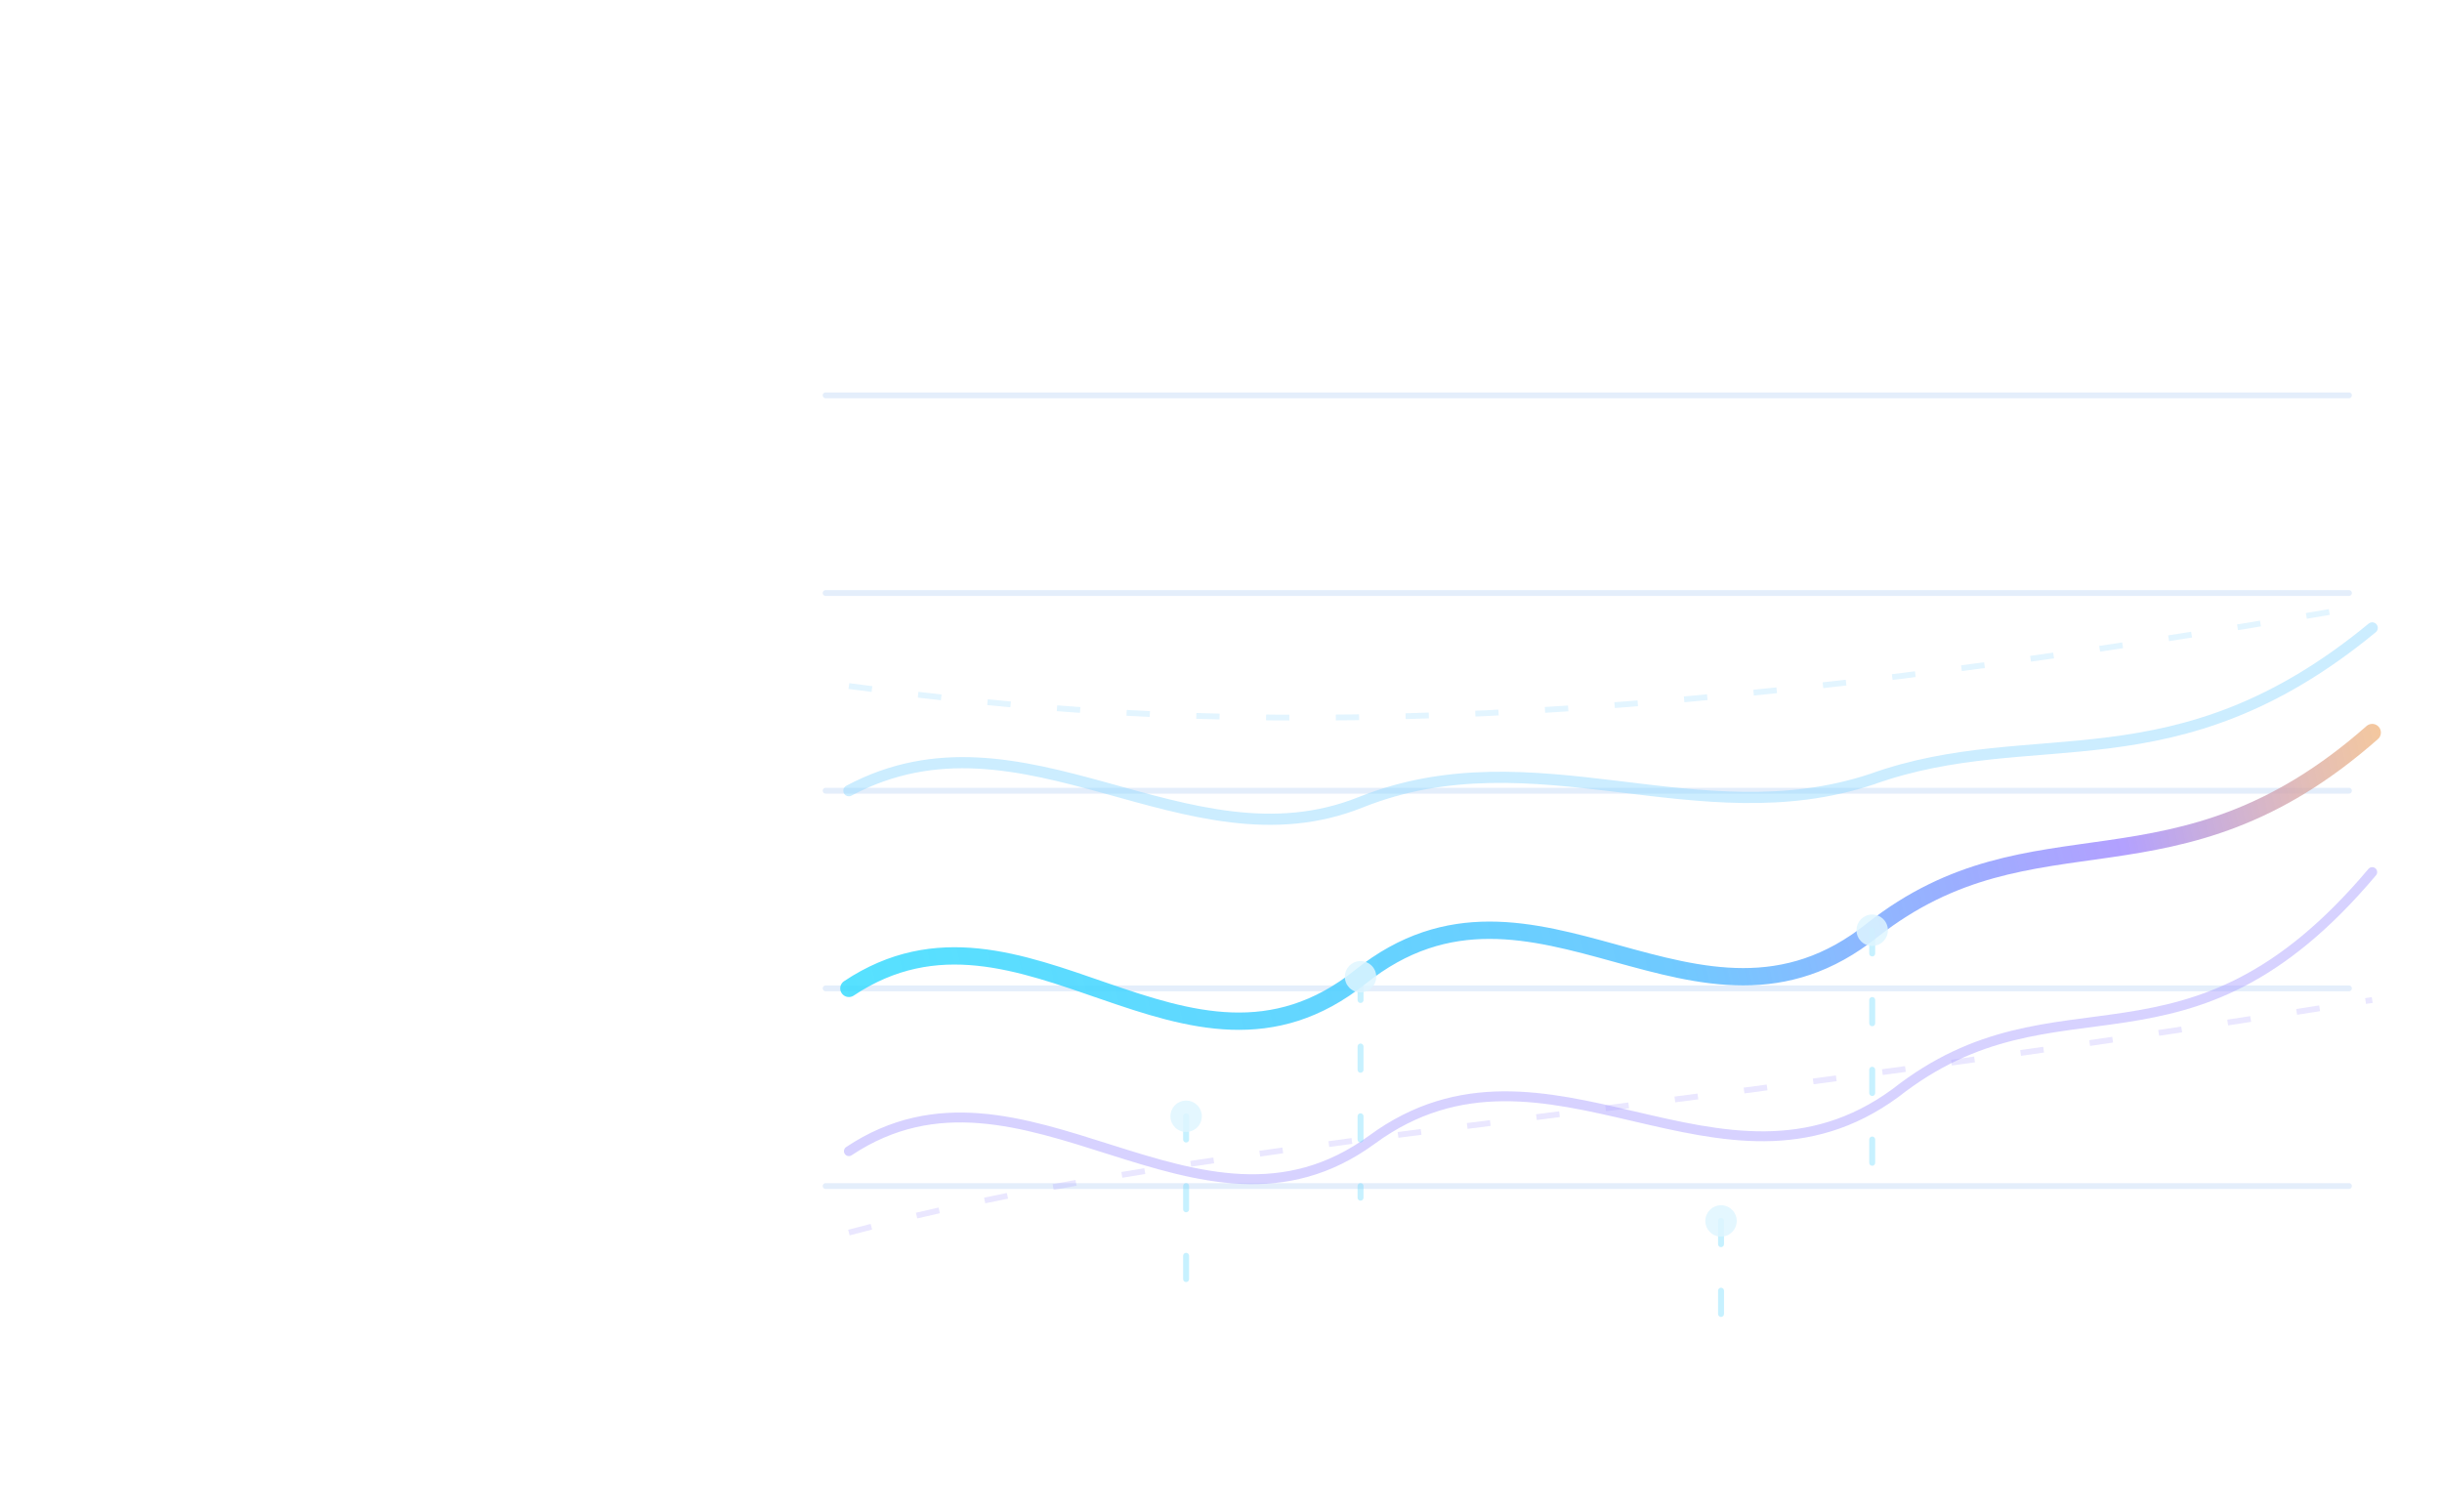
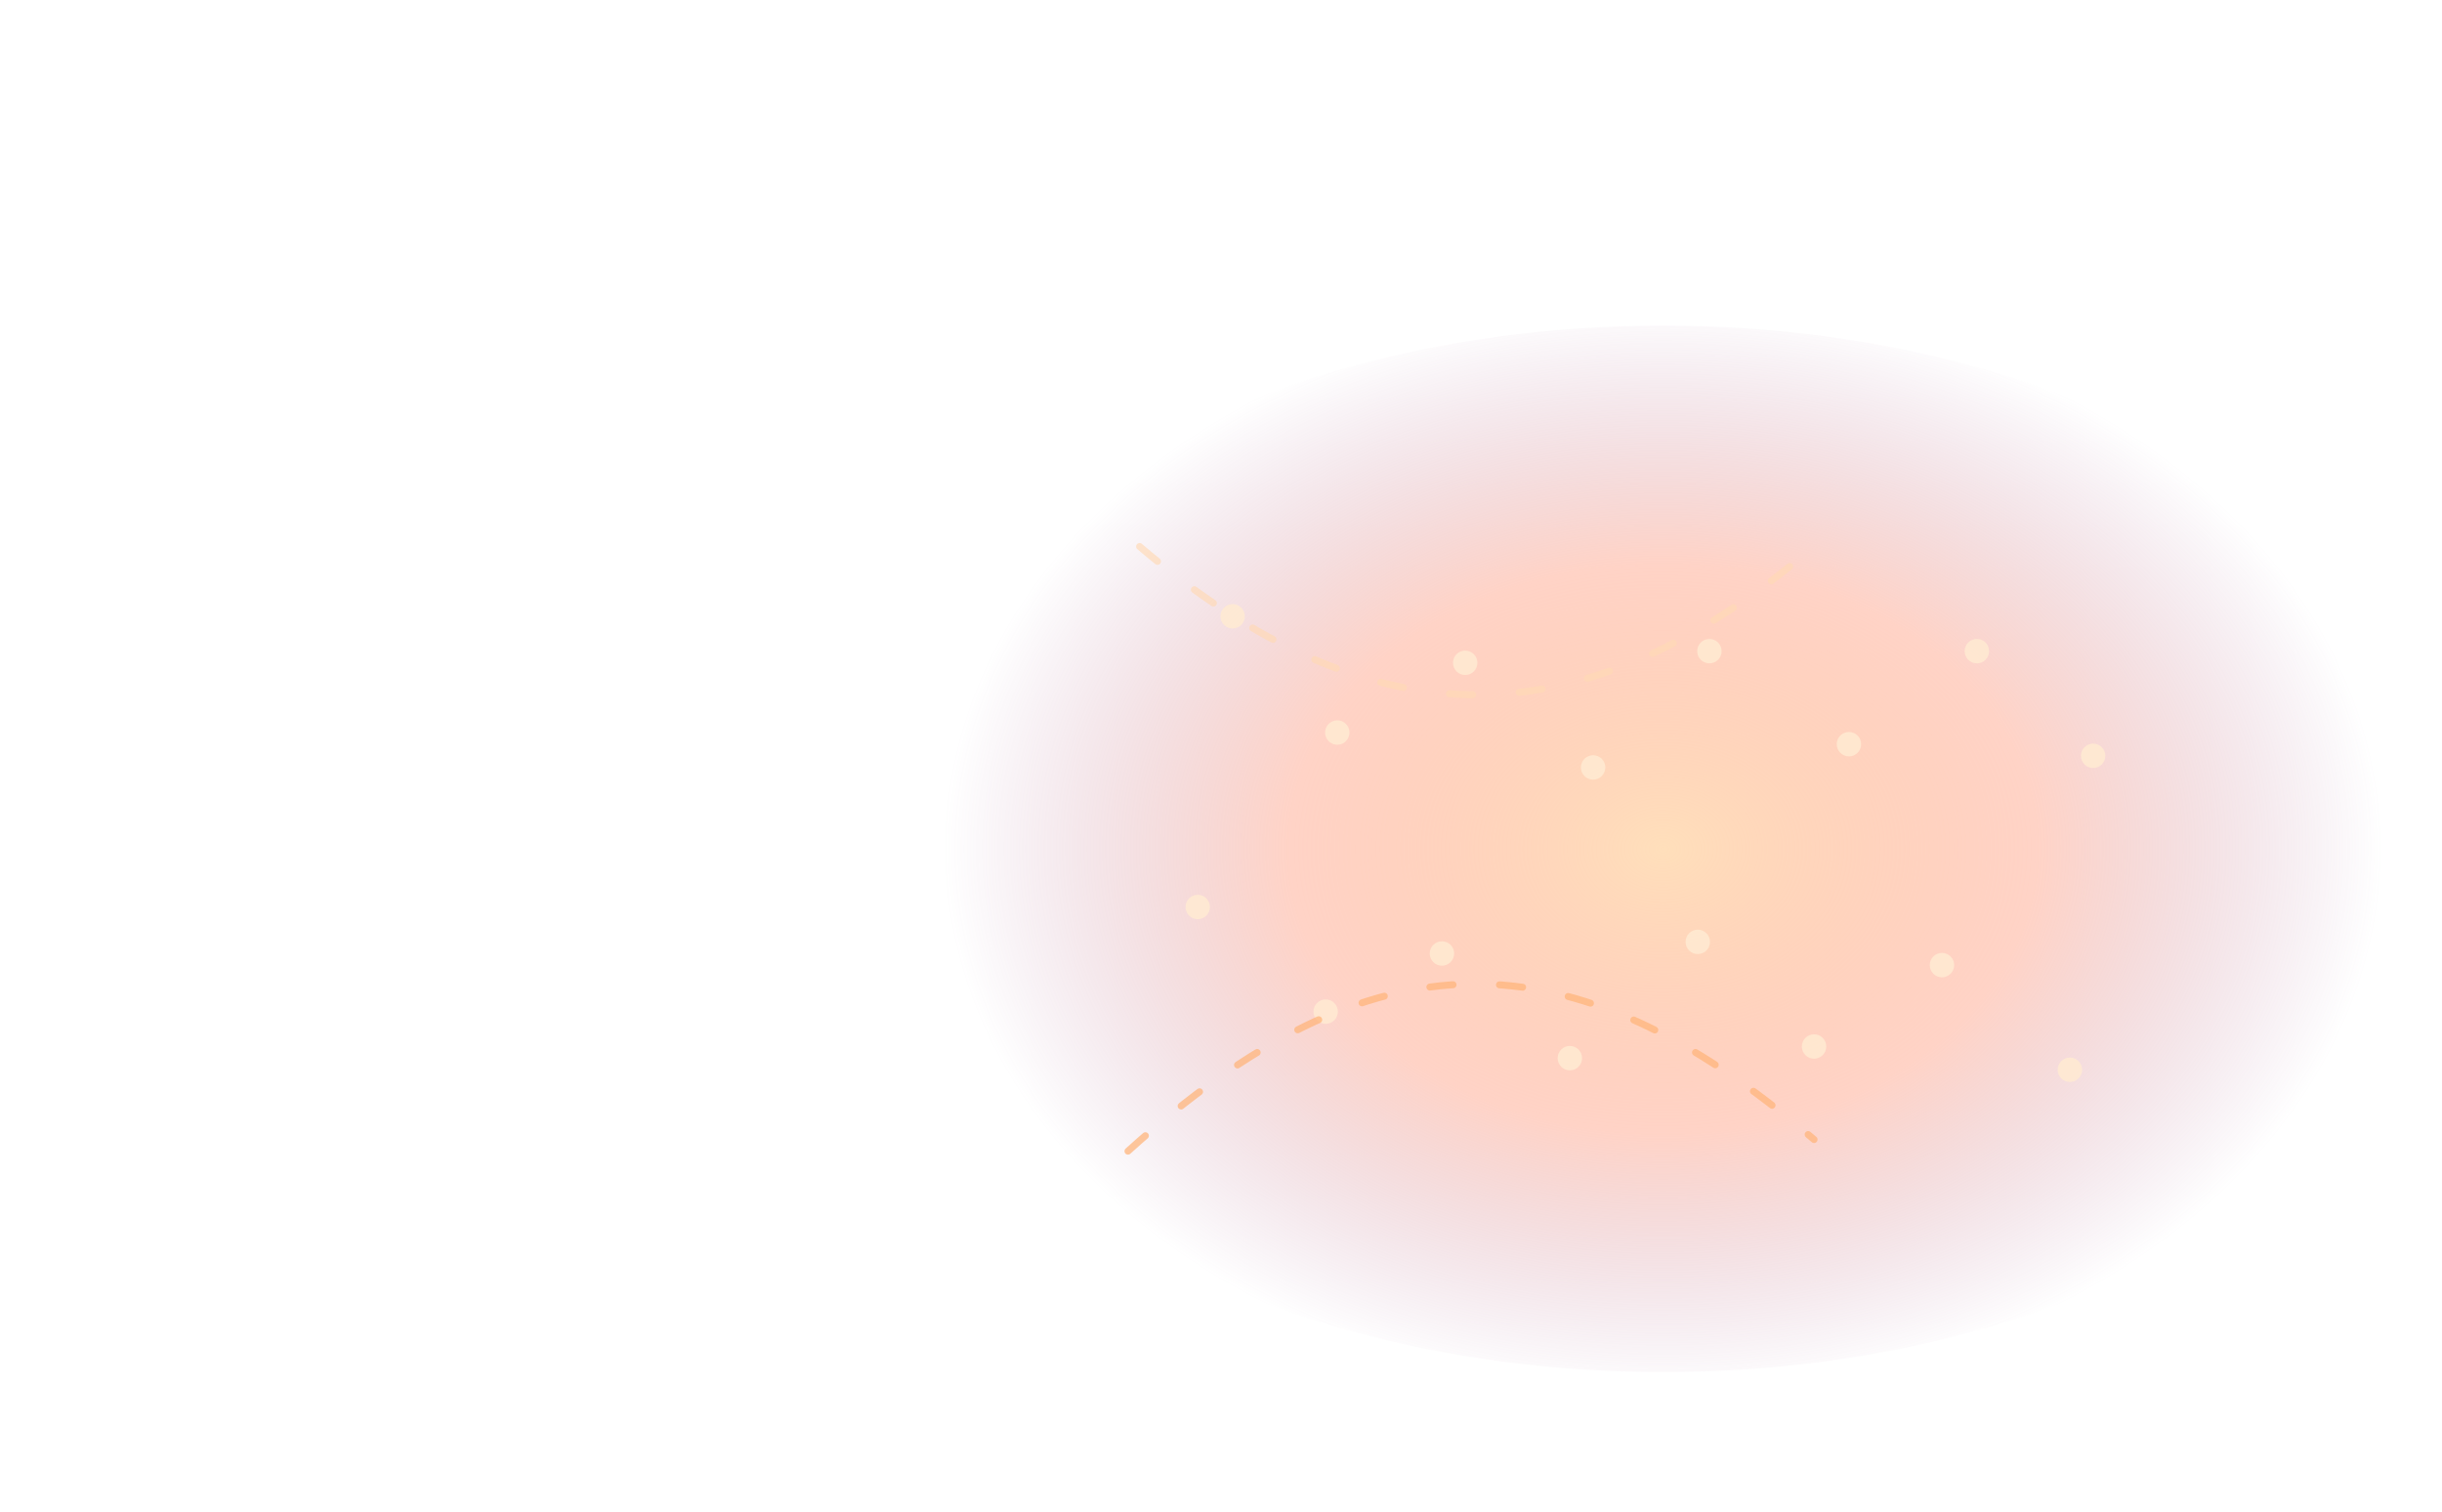
<svg xmlns="http://www.w3.org/2000/svg" width="420" height="260" viewBox="0 0 420 260" fill="none">
  <defs>
-     <linearGradient id="sigB-main" x1="146" y1="178" x2="408" y2="116" gradientUnits="userSpaceOnUse">
-       <stop offset="0" stop-color="#36DCFF" stop-opacity="0.84" />
-       <stop offset="0.52" stop-color="#68C7FF" stop-opacity="0.95" />
-       <stop offset="0.82" stop-color="#A691FF" stop-opacity="0.86" />
-       <stop offset="1" stop-color="#F1B377" stop-opacity="0.72" />
-     </linearGradient>
+     <radialGradient id="sigB-cloud" cx="0" cy="0" r="1" gradientUnits="userSpaceOnUse" gradientTransform="translate(286 146) rotate(90) scale(94 124)">
+       <stop offset="0" stop-color="#FFD7AA" stop-opacity="0.8" />
+       <stop offset="0.52" stop-color="#FF9B7E" stop-opacity="0.44" />
+       <stop offset="1" stop-color="#9F5E94" stop-opacity="0" />
+     </radialGradient>
  </defs>
-   <g stroke="#90B9EE" stroke-opacity="0.24" stroke-width="1" stroke-linecap="round">
-     <path d="M142 68H404" />
-     <path d="M142 102H404" />
-     <path d="M142 136H404" />
-     <path d="M142 170H404" />
-     <path d="M142 204H404" />
+   <ellipse cx="286" cy="146" rx="138" ry="90" fill="url(#sigB-cloud)" />
+   <g fill="#FFEBD2" fill-opacity="0.86">
+     <circle cx="212" cy="106" r="2.1" />
+     <circle cx="230" cy="126" r="2.1" />
+     <circle cx="252" cy="114" r="2.1" />
+     <circle cx="274" cy="132" r="2.1" />
+     <circle cx="294" cy="112" r="2.1" />
+     <circle cx="318" cy="128" r="2.1" />
+     <circle cx="340" cy="112" r="2.1" />
+     <circle cx="360" cy="130" r="2.1" />
+     <circle cx="206" cy="156" r="2.1" />
+     <circle cx="228" cy="174" r="2.1" />
+     <circle cx="248" cy="164" r="2.1" />
+     <circle cx="270" cy="182" r="2.1" />
+     <circle cx="292" cy="162" r="2.1" />
+     <circle cx="312" cy="180" r="2.1" />
+     <circle cx="334" cy="166" r="2.1" />
+     <circle cx="356" cy="184" r="2.1" />
  </g>
-   <path d="M146 170C176 150 204 192 234 168C264 144 292 184 322 160C350 138 374 156 408 126" stroke="url(#sigB-main)" stroke-width="2.98" stroke-linecap="round" fill="none" />
-   <path d="M146 136C176 120 204 150 234 138C264 126 292 144 322 134C350 124 374 136 408 108" stroke="#94D9FF" stroke-opacity="0.48" stroke-width="1.92" stroke-linecap="round" fill="none" />
-   <path d="M146 198C176 178 206 218 236 196C266 174 296 210 326 188C354 166 376 188 408 150" stroke="#A89CFF" stroke-opacity="0.46" stroke-width="1.7" stroke-linecap="round" fill="none" />
-   <path d="M146 118C206 126 270 128 408 104" stroke="#92D9FF" stroke-opacity="0.26" stroke-width="1" stroke-dasharray="4 8" fill="none" />
-   <path d="M146 212C206 196 270 194 408 172" stroke="#A79CFF" stroke-opacity="0.24" stroke-width="1" stroke-dasharray="4 8" fill="none" />
-   <g stroke="#66D8FF" stroke-opacity="0.36" stroke-width="1.02" stroke-dasharray="4 8" stroke-linecap="round">
-     <path d="M234 168V206" />
-     <path d="M322 160V204" />
-     <path d="M204 192V224" />
-     <path d="M296 210V230" />
-   </g>
-   <g fill="#E0F6FF" fill-opacity="0.84">
-     <circle cx="204" cy="192" r="2.7" />
-     <circle cx="234" cy="168" r="2.7" />
-     <circle cx="296" cy="210" r="2.7" />
-     <circle cx="322" cy="160" r="2.7" />
-   </g>
+   <path d="M194 198C236 160 270 160 312 196" stroke="#FFB57B" stroke-opacity="0.74" stroke-width="1.2" stroke-dasharray="4 8" stroke-linecap="round" />
+   <path d="M196 94C236 128 272 128 312 94" stroke="#FFD9B5" stroke-opacity="0.66" stroke-width="1.2" stroke-dasharray="4 8" stroke-linecap="round" />
</svg>
